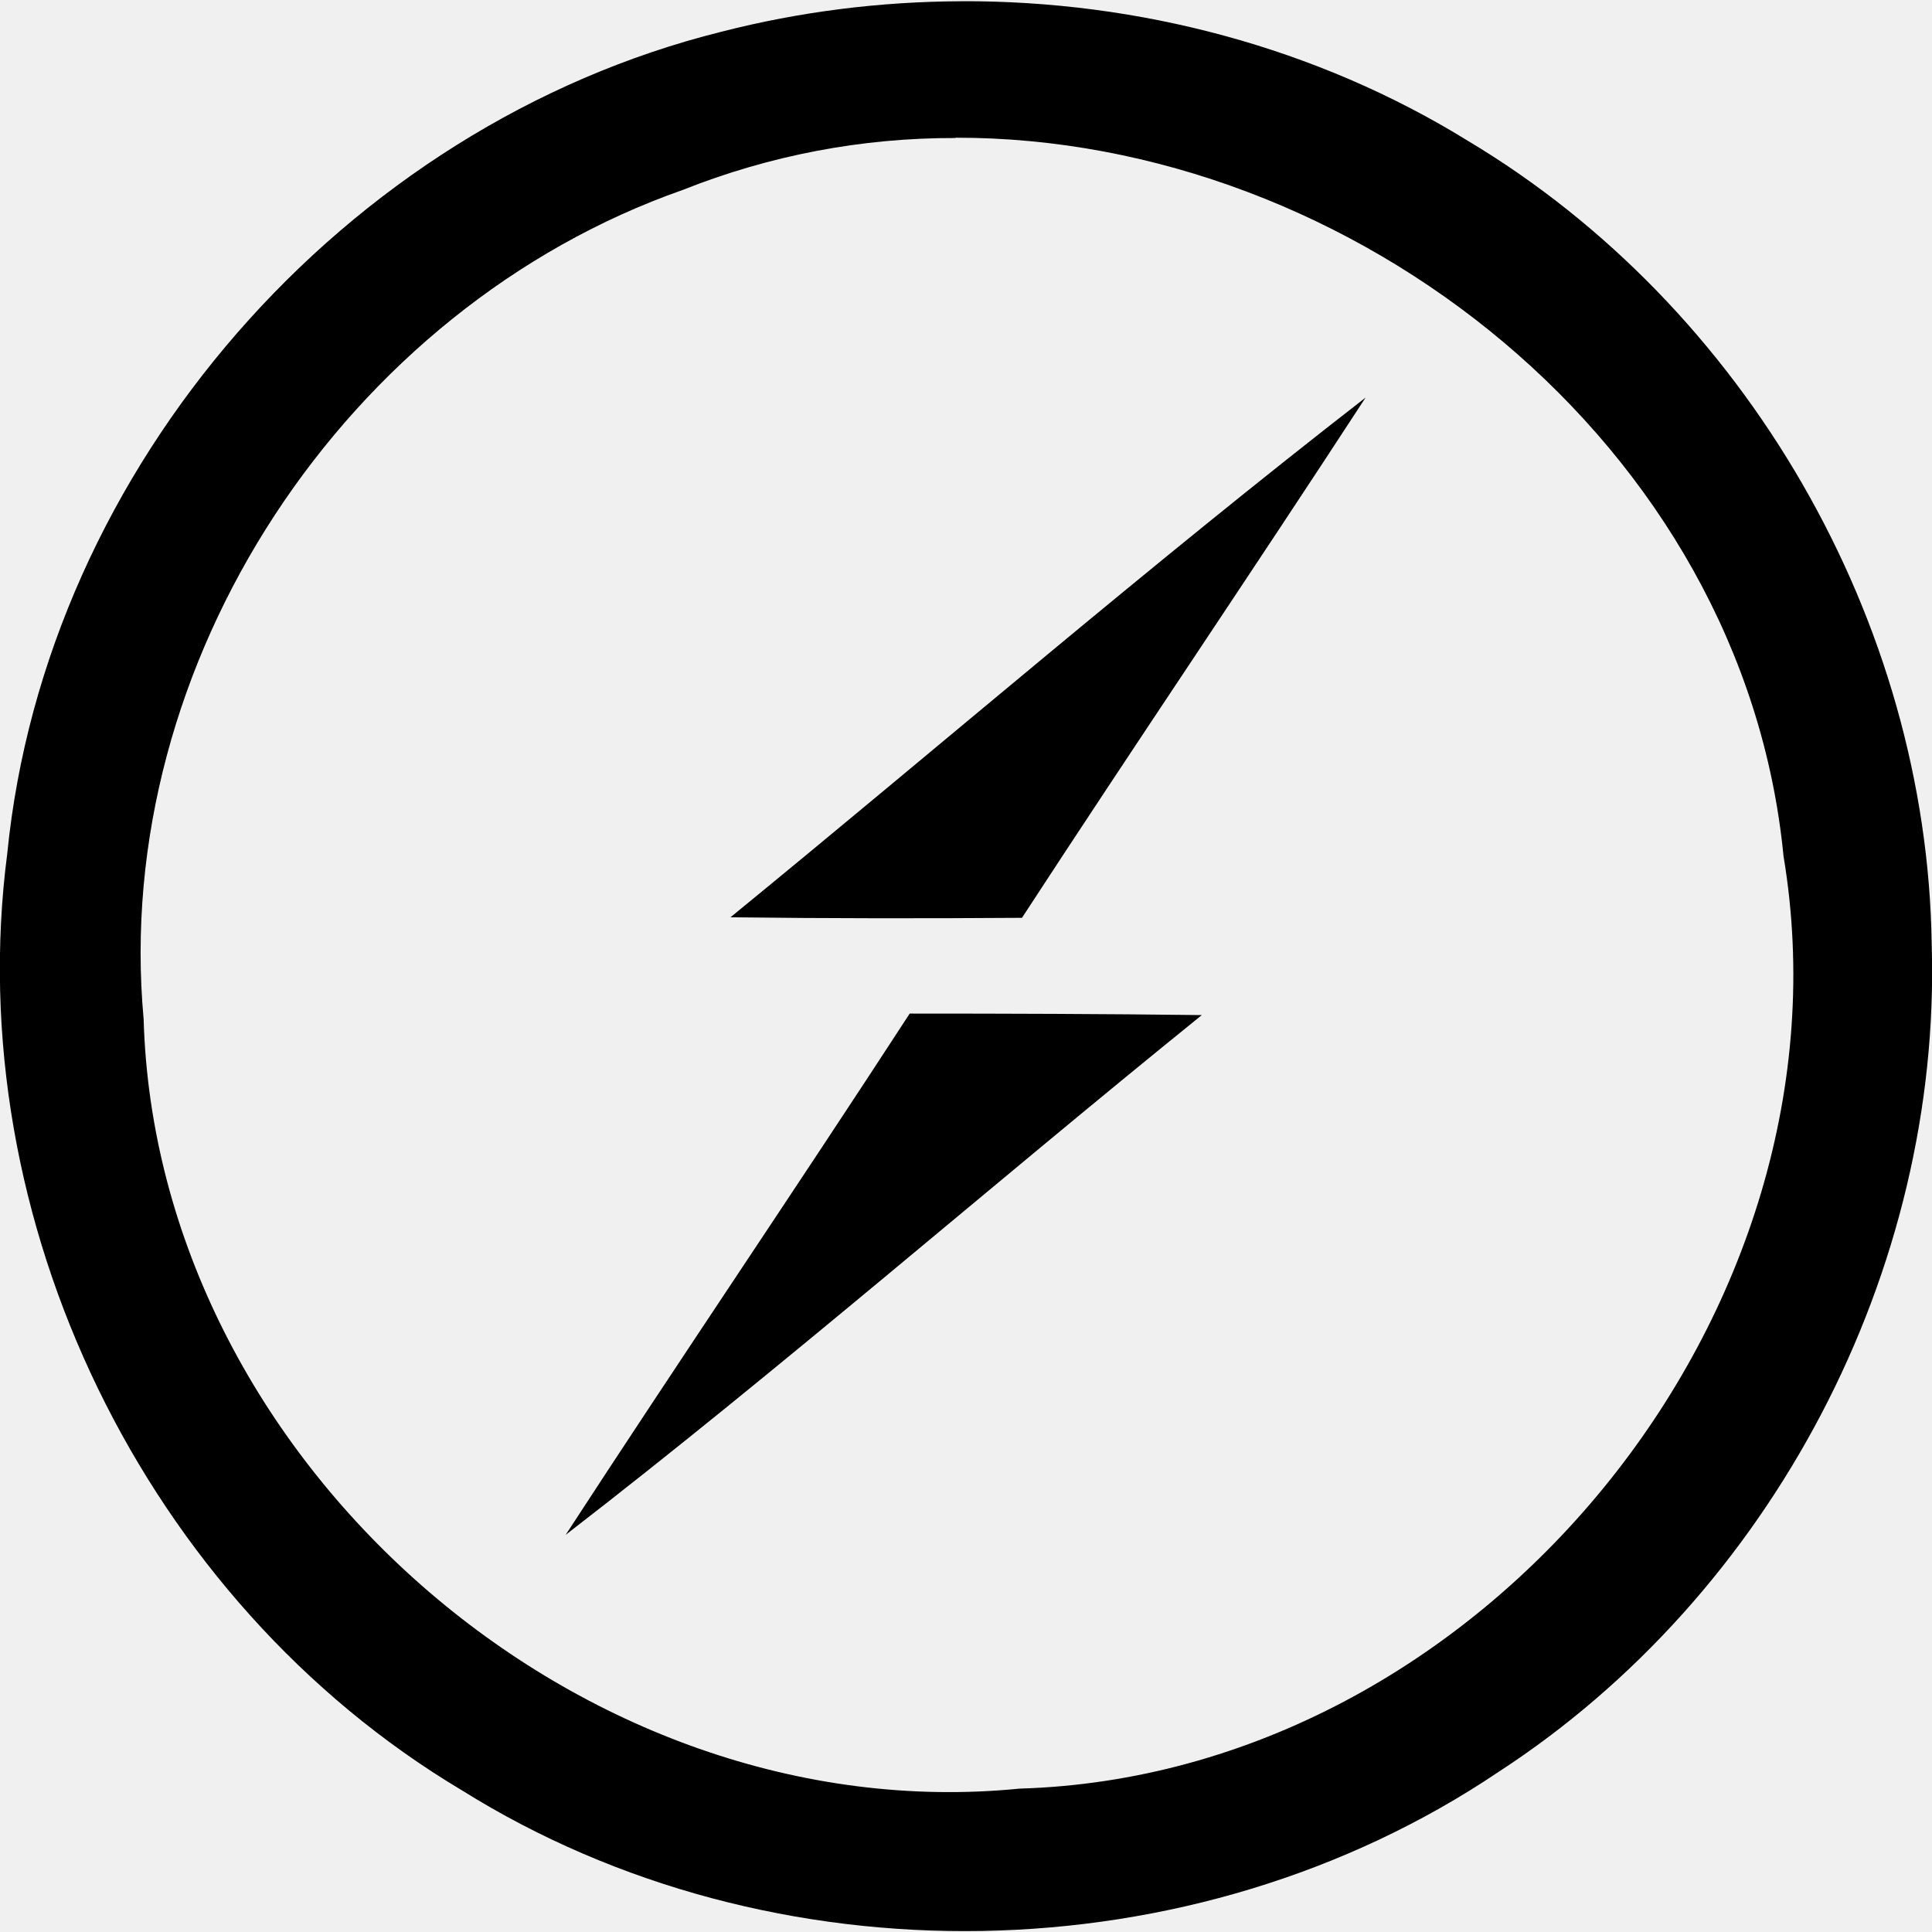
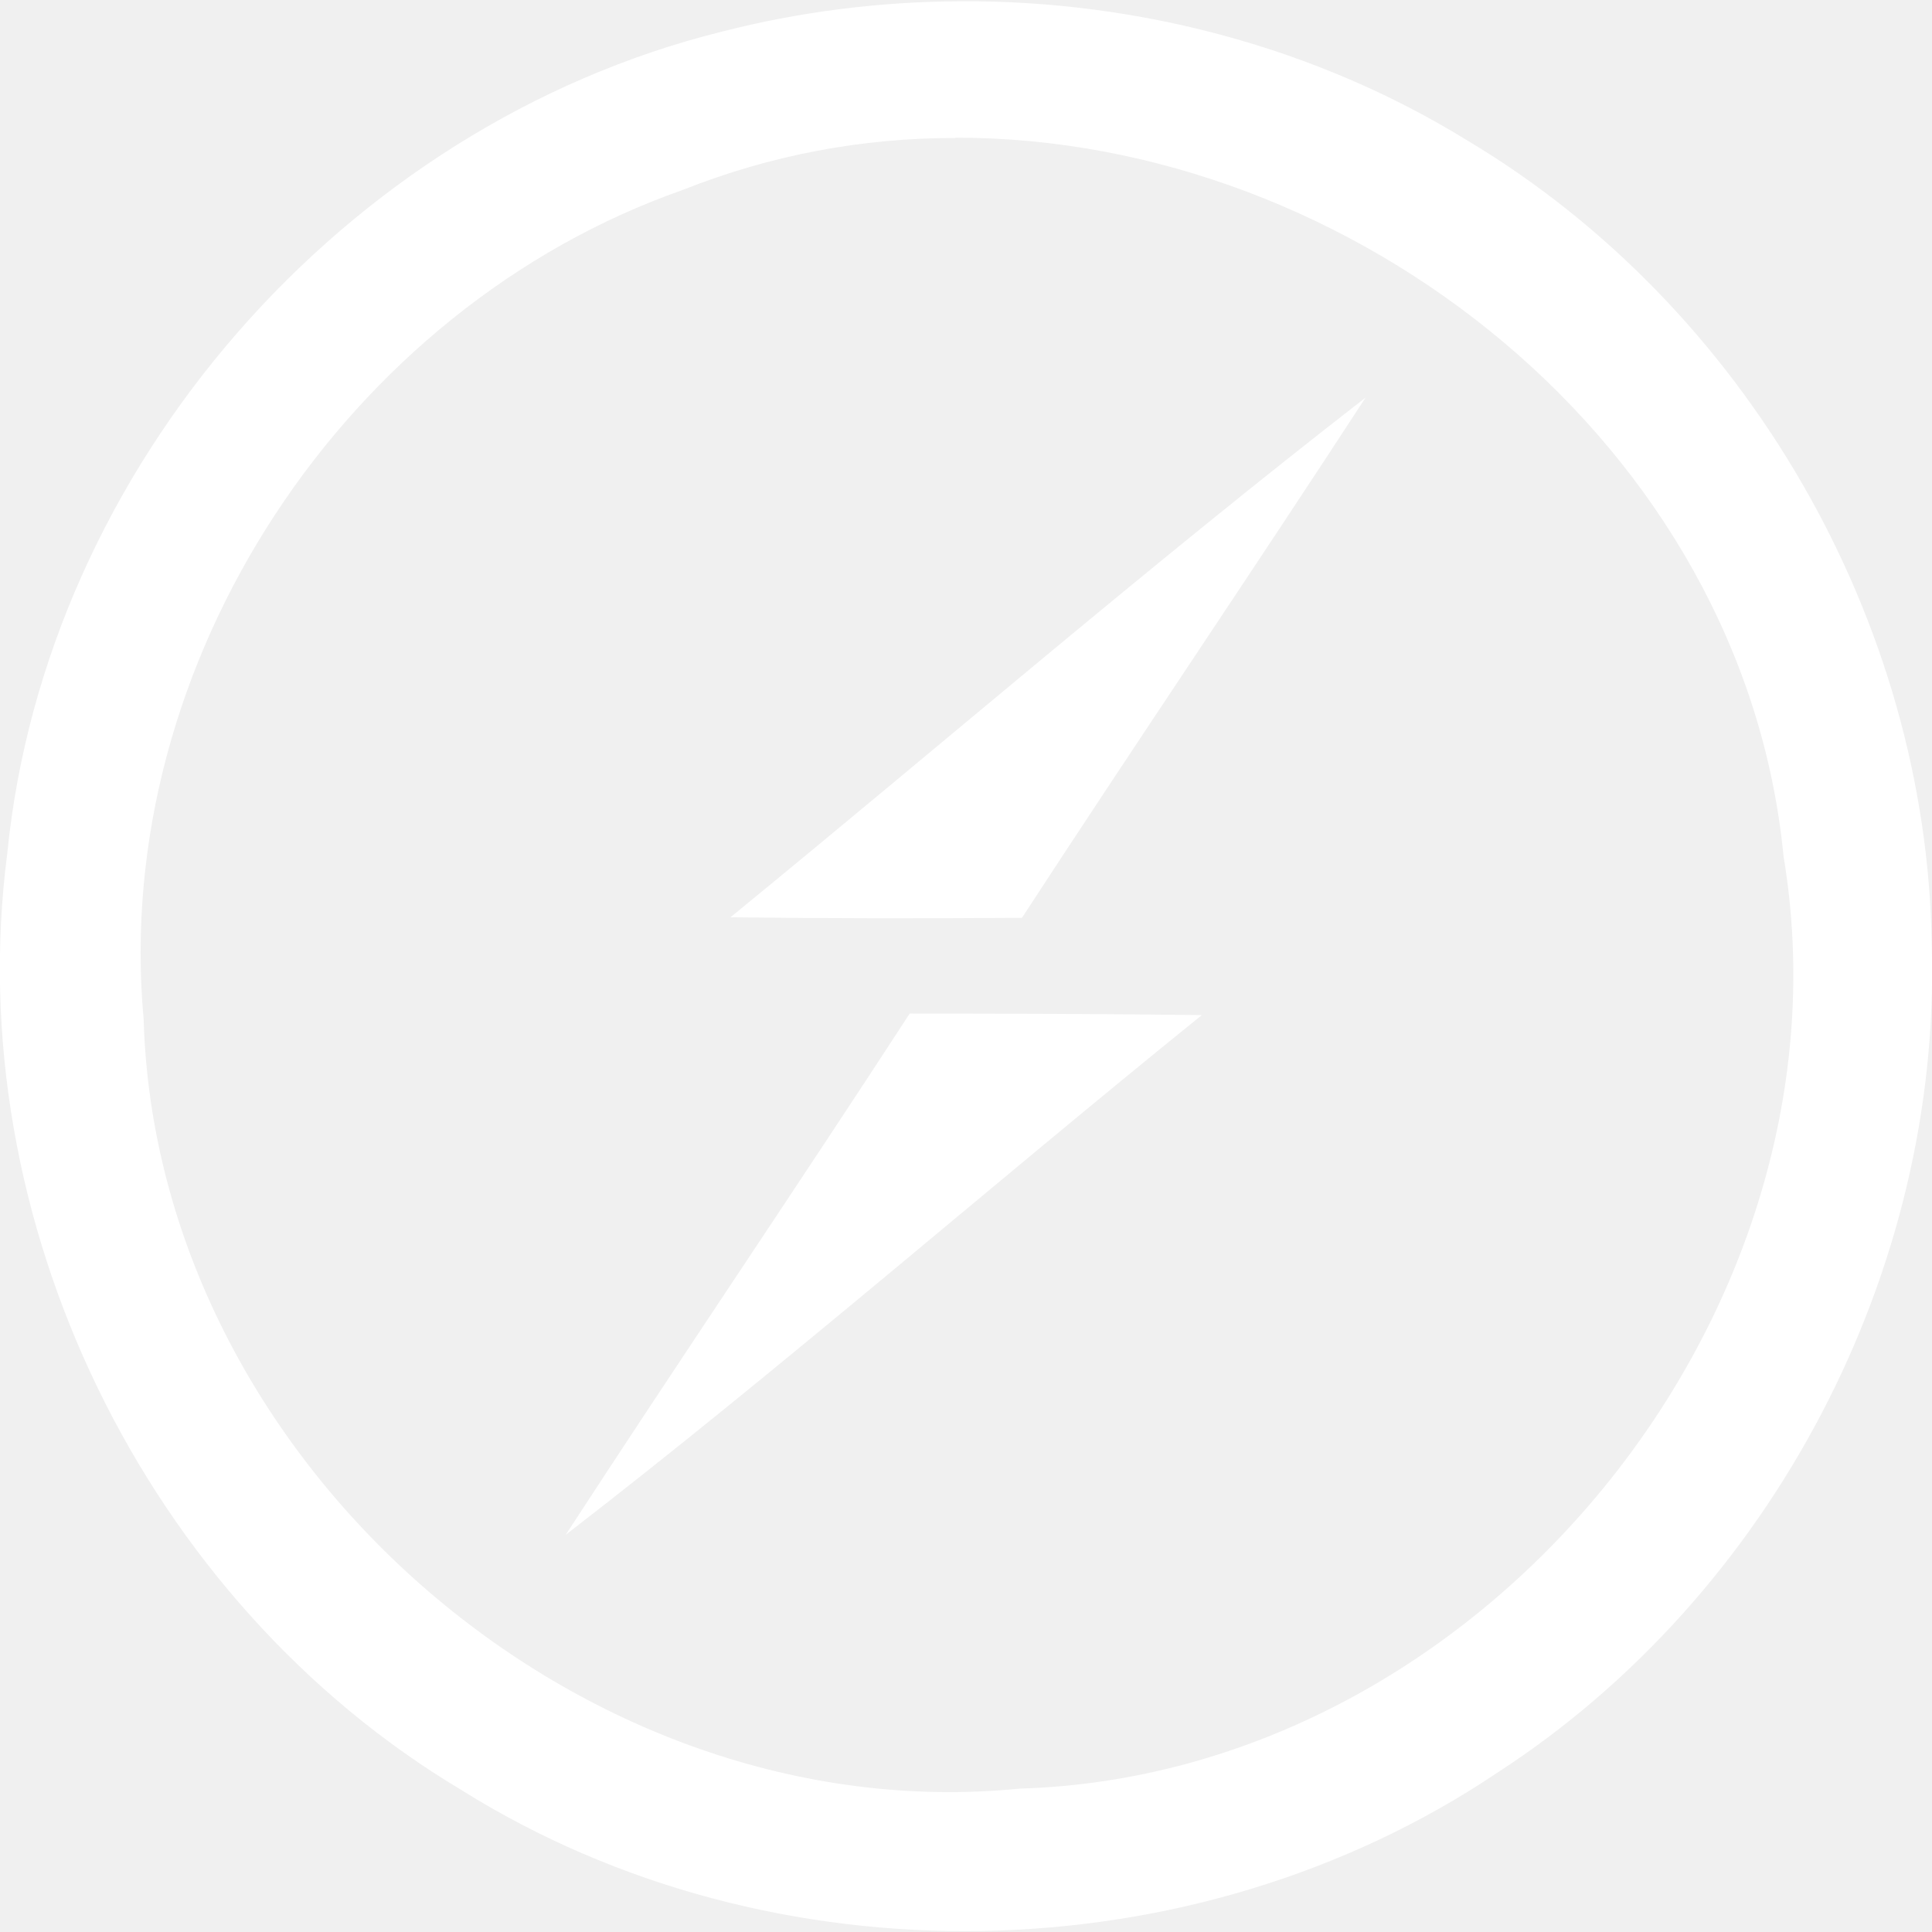
- <svg xmlns="http://www.w3.org/2000/svg" fill="#000000" width="800px" height="800px" viewBox="0 0 32 32">
+ <svg xmlns="http://www.w3.org/2000/svg" fill="#ffffff" width="800px" height="800px" viewBox="0 0 32 32">
  <path d="M15.917 0.021c-1.339 0.005-2.672 0.172-3.969 0.505-6.24 1.552-11.193 7.203-11.828 13.613-0.787 6.063 2.281 12.381 7.525 15.511 5.152 3.224 12.125 3.095 17.167-0.296 4.532-2.943 7.349-8.303 7.183-13.715-0.077-5.353-3.083-10.557-7.683-13.307-2.505-1.547-5.452-2.323-8.395-2.312zM15.828 2.281c6.593-0.011 13.052 5.088 13.713 11.901 1.261 7.547-5.005 15.219-12.651 15.443-7.271 0.724-14.303-5.443-14.511-12.745-0.541-5.911 3.36-11.781 8.932-13.735 1.437-0.572 2.969-0.864 4.516-0.859zM22.62 6.584c-3.584 2.78-7.016 5.744-10.521 8.609 1.604 0.020 3.219 0.020 4.828 0.009 1.88-2.885 3.813-5.733 5.693-8.619zM15.068 16.787c-1.88 2.891-3.817 5.744-5.699 8.635 3.595-2.776 7.011-5.76 10.537-8.609-1.615-0.020-3.229-0.025-4.839-0.025z" />
</svg>
